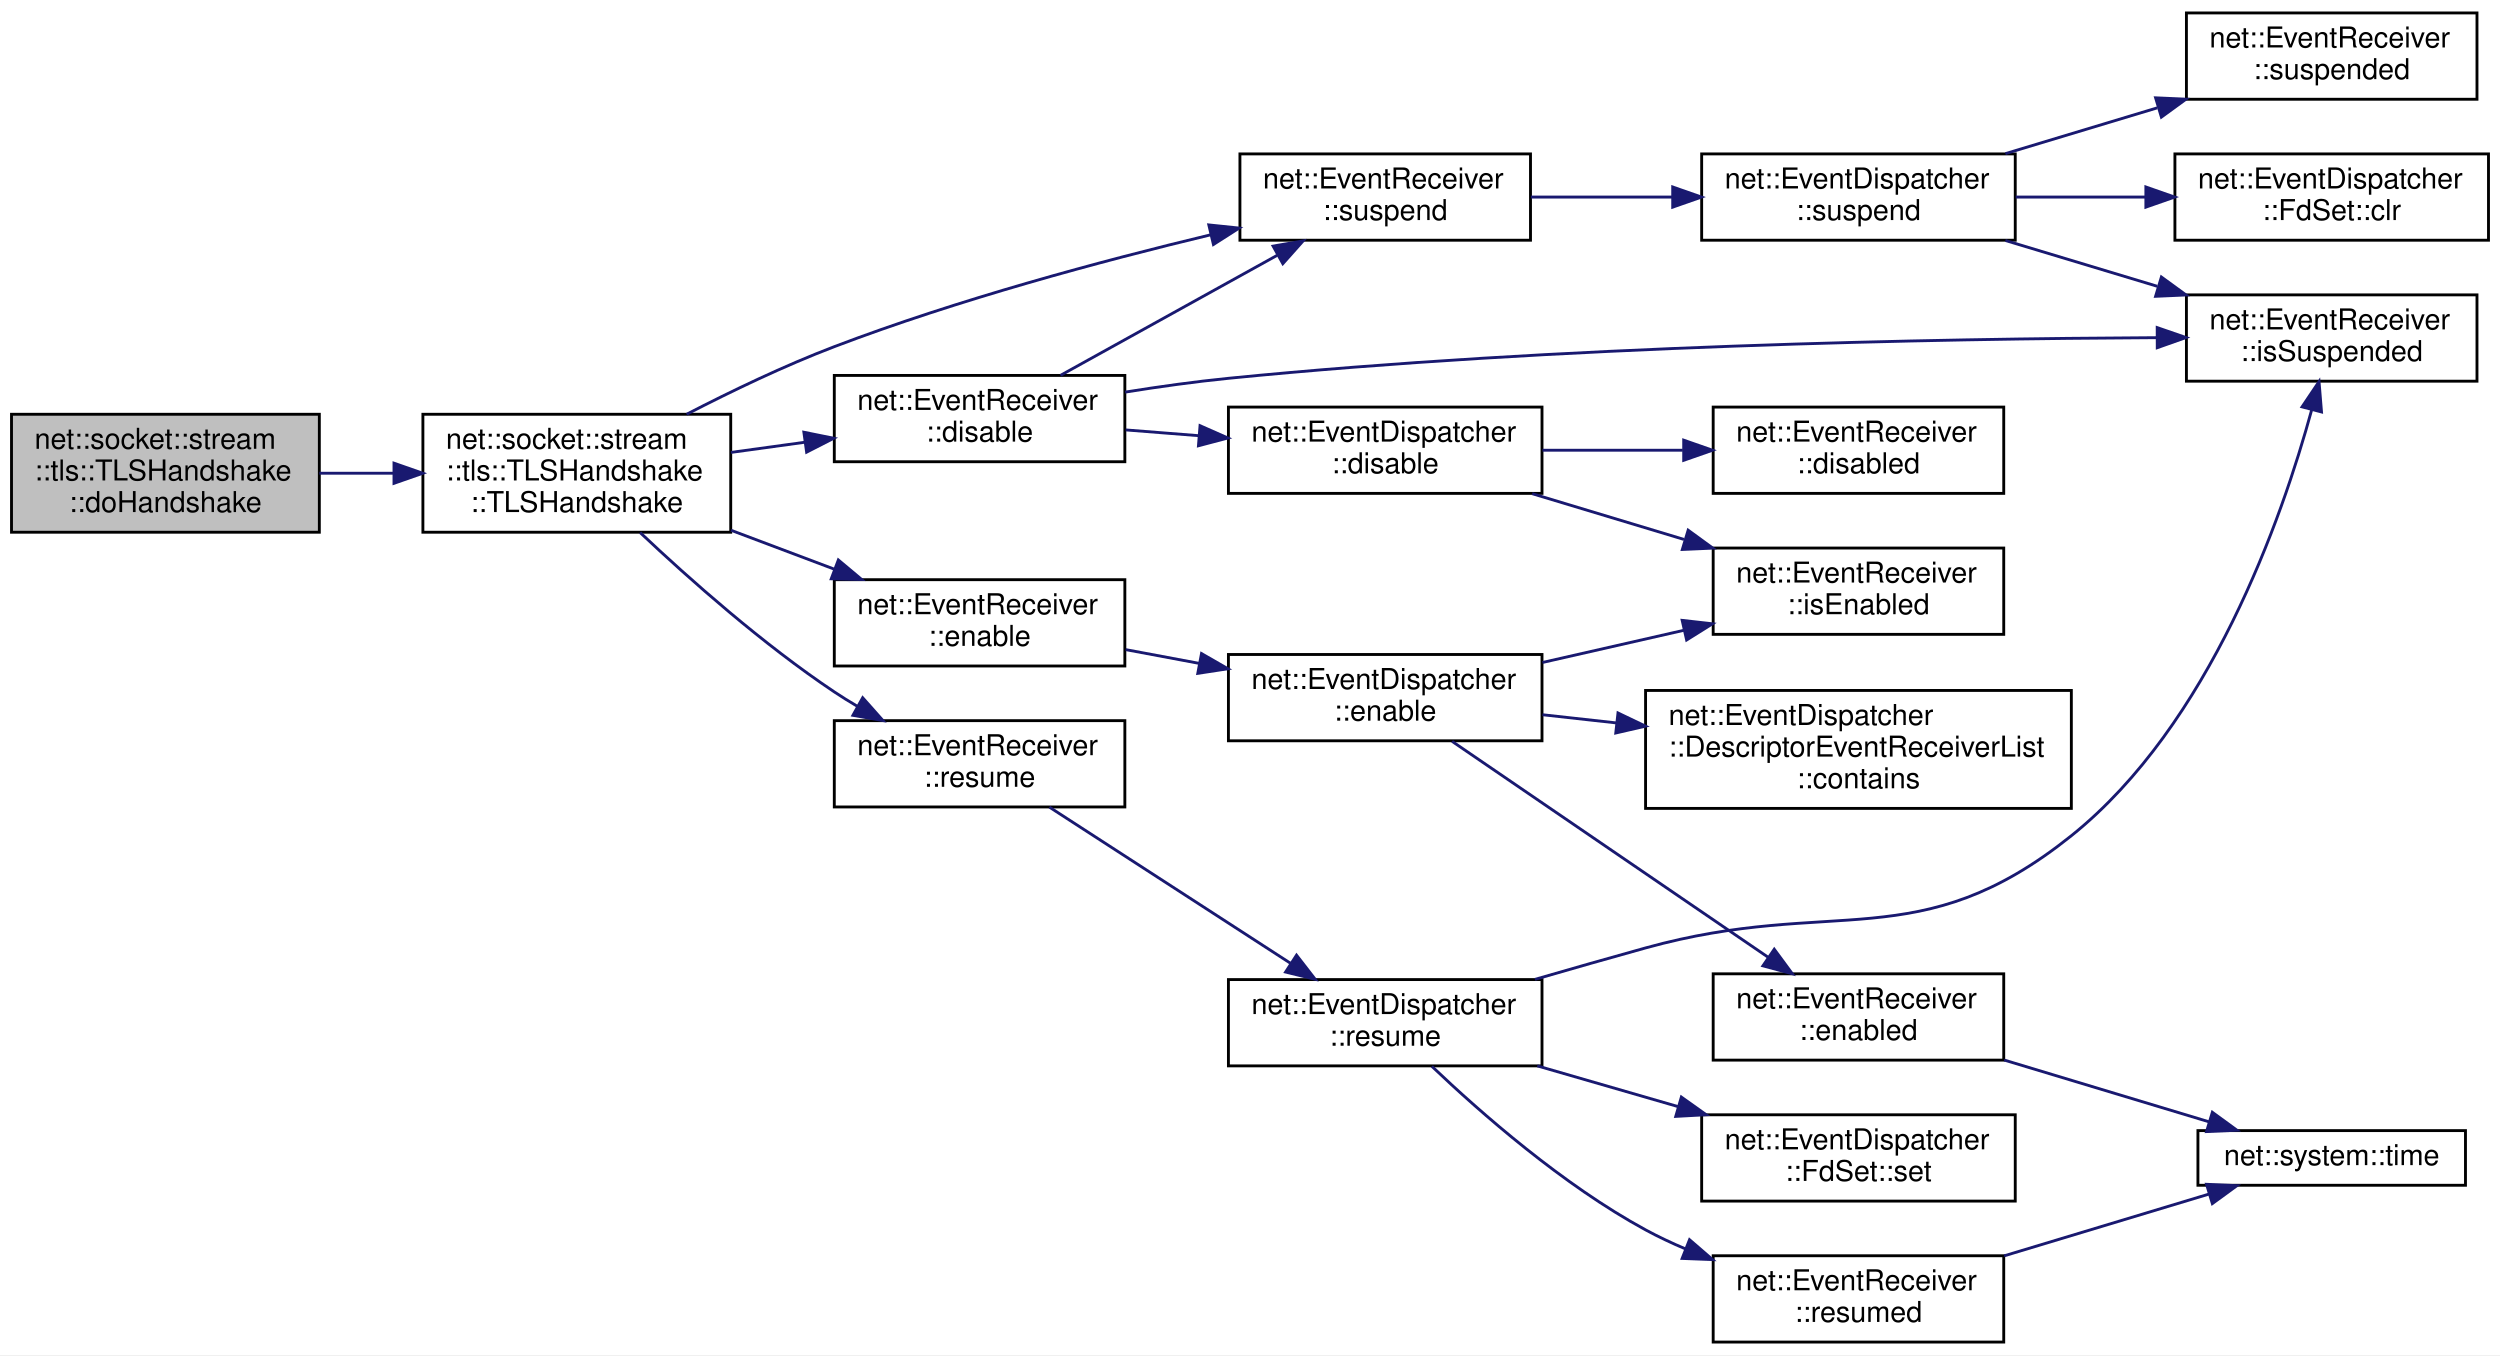
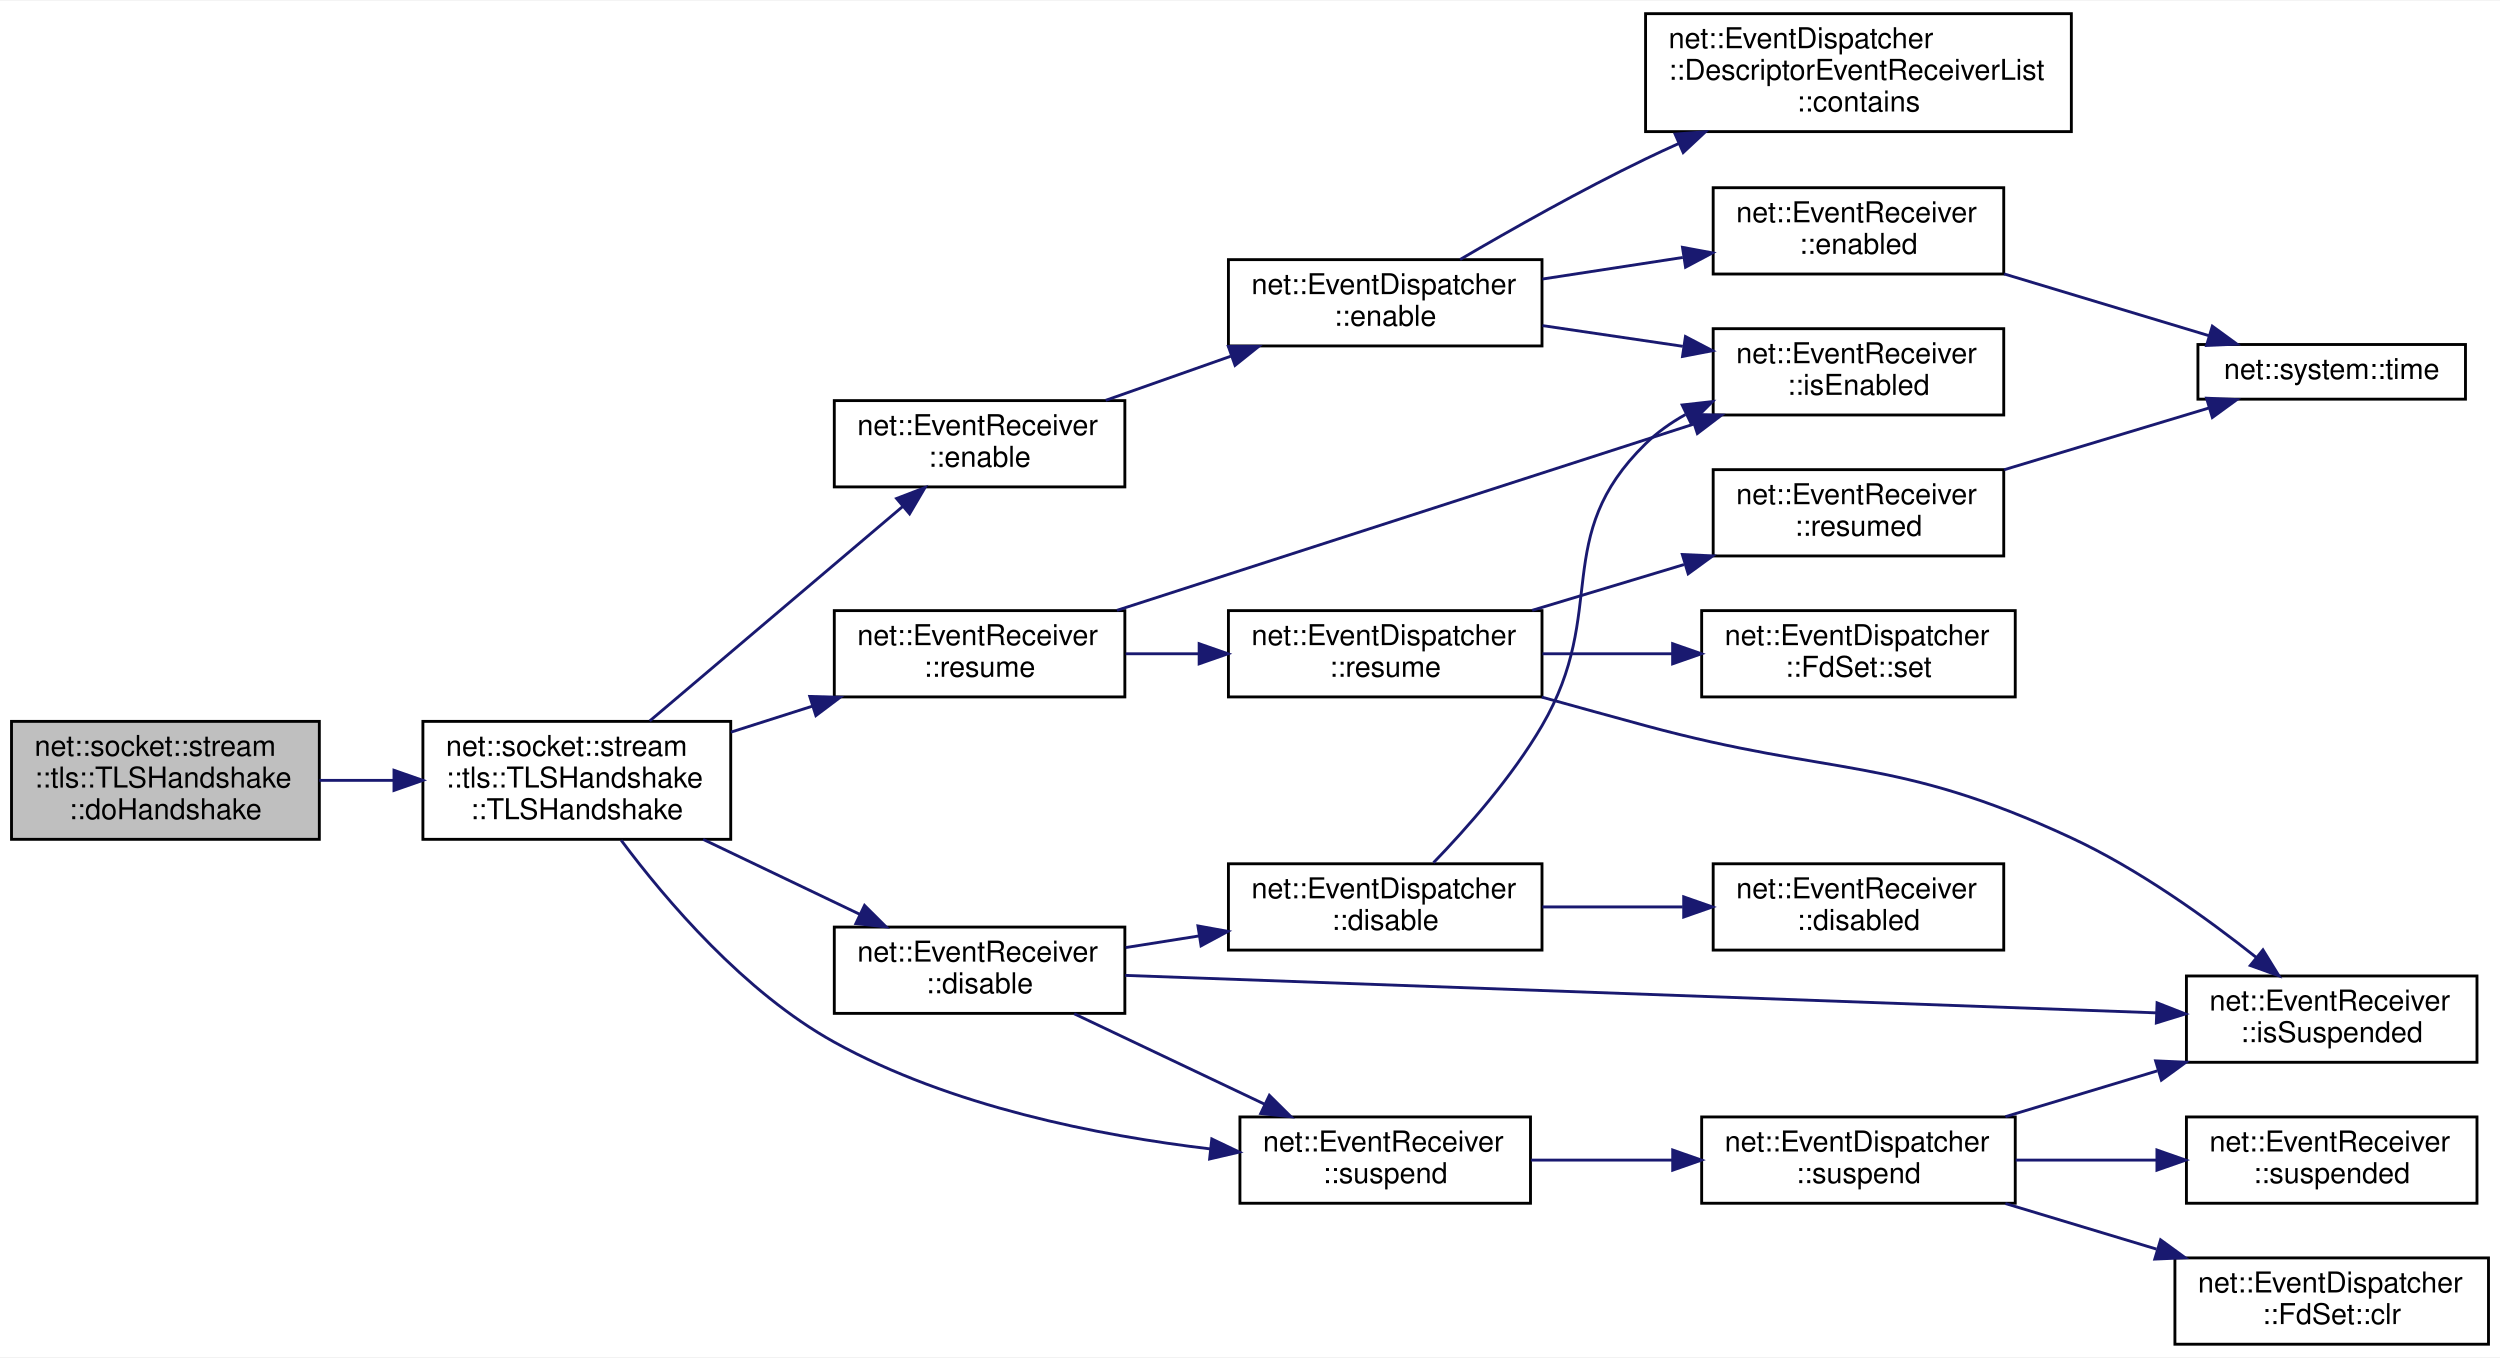
- <svg xmlns="http://www.w3.org/2000/svg" xmlns:xlink="http://www.w3.org/1999/xlink" width="869pt" height="471pt" viewBox="0.00 0.00 869.00 471.00">
-   <g id="graph0" class="graph" transform="scale(1 1) rotate(0) translate(4 467)">
-     <polygon fill="white" stroke="transparent" points="-4,4 -4,-467 865,-467 865,4 -4,4" />
+ <svg xmlns="http://www.w3.org/2000/svg" xmlns:xlink="http://www.w3.org/1999/xlink" width="869pt" height="472pt" viewBox="0.00 0.00 869.00 471.50">
+   <g id="graph0" class="graph" transform="scale(1 1) rotate(0) translate(4 467.5)">
+     <polygon fill="white" stroke="transparent" points="-4,4 -4,-467.5 865,-467.5 865,4 -4,4" />
    <g id="node1" class="node">
      <g id="a_node1">
        <a xlink:title=" ">
-           <polygon fill="#bfbfbf" stroke="black" points="0,-282 0,-323 107,-323 107,-282 0,-282" />
-           <text text-anchor="start" x="8" y="-311" font-family="Helvetica,sans-Serif" font-size="10.00">net::socket::stream</text>
-           <text text-anchor="start" x="8" y="-300" font-family="Helvetica,sans-Serif" font-size="10.00">::tls::TLSHandshake</text>
-           <text text-anchor="middle" x="53.5" y="-289" font-family="Helvetica,sans-Serif" font-size="10.00">::doHandshake</text>
+           <polygon fill="#bfbfbf" stroke="black" points="0,-176 0,-217 107,-217 107,-176 0,-176" />
+           <text text-anchor="start" x="8" y="-205" font-family="Helvetica,sans-Serif" font-size="10.00">net::socket::stream</text>
+           <text text-anchor="start" x="8" y="-194" font-family="Helvetica,sans-Serif" font-size="10.00">::tls::TLSHandshake</text>
+           <text text-anchor="middle" x="53.5" y="-183" font-family="Helvetica,sans-Serif" font-size="10.00">::doHandshake</text>
        </a>
      </g>
    </g>
    <g id="node2" class="node">
      <g id="a_node2">
        <a xlink:href="classnet_1_1socket_1_1stream_1_1tls_1_1_t_l_s_handshake.html#a3b04f0bff3234aaf55bc2fa0c2a1b54b" target="_top" xlink:title=" ">
-           <polygon fill="white" stroke="black" points="143,-282 143,-323 250,-323 250,-282 143,-282" />
-           <text text-anchor="start" x="151" y="-311" font-family="Helvetica,sans-Serif" font-size="10.00">net::socket::stream</text>
-           <text text-anchor="start" x="151" y="-300" font-family="Helvetica,sans-Serif" font-size="10.00">::tls::TLSHandshake</text>
-           <text text-anchor="middle" x="196.5" y="-289" font-family="Helvetica,sans-Serif" font-size="10.00">::TLSHandshake</text>
+           <polygon fill="white" stroke="black" points="143,-176 143,-217 250,-217 250,-176 143,-176" />
+           <text text-anchor="start" x="151" y="-205" font-family="Helvetica,sans-Serif" font-size="10.00">net::socket::stream</text>
+           <text text-anchor="start" x="151" y="-194" font-family="Helvetica,sans-Serif" font-size="10.00">::tls::TLSHandshake</text>
+           <text text-anchor="middle" x="196.5" y="-183" font-family="Helvetica,sans-Serif" font-size="10.00">::TLSHandshake</text>
        </a>
      </g>
    </g>
    <g id="edge1" class="edge">
-       <path fill="none" stroke="midnightblue" d="M107,-302.5C115.44,-302.5 124.26,-302.5 132.9,-302.5" />
-       <polygon fill="midnightblue" stroke="midnightblue" points="132.95,-306 142.95,-302.5 132.95,-299 132.95,-306" />
+       <path fill="none" stroke="midnightblue" d="M107,-196.5C115.44,-196.5 124.26,-196.5 132.9,-196.5" />
+       <polygon fill="midnightblue" stroke="midnightblue" points="132.95,-200 142.95,-196.5 132.95,-193 132.95,-200" />
    </g>
    <g id="node3" class="node">
      <g id="a_node3">
        <a xlink:href="classnet_1_1_event_receiver.html#af99ad4621551f0d032b5eabb76b613a1" target="_top" xlink:title=" ">
-           <polygon fill="white" stroke="black" points="286,-306.5 286,-336.5 387,-336.5 387,-306.5 286,-306.5" />
-           <text text-anchor="start" x="294" y="-324.5" font-family="Helvetica,sans-Serif" font-size="10.00">net::EventReceiver</text>
-           <text text-anchor="middle" x="336.5" y="-313.5" font-family="Helvetica,sans-Serif" font-size="10.00">::disable</text>
+           <polygon fill="white" stroke="black" points="286,-115.5 286,-145.5 387,-145.5 387,-115.5 286,-115.5" />
+           <text text-anchor="start" x="294" y="-133.5" font-family="Helvetica,sans-Serif" font-size="10.00">net::EventReceiver</text>
+           <text text-anchor="middle" x="336.5" y="-122.5" font-family="Helvetica,sans-Serif" font-size="10.00">::disable</text>
        </a>
      </g>
    </g>
    <g id="edge2" class="edge">
-       <path fill="none" stroke="midnightblue" d="M250.07,-309.74C258.5,-310.9 267.28,-312.11 275.86,-313.29" />
-       <polygon fill="midnightblue" stroke="midnightblue" points="275.42,-316.76 285.81,-314.66 276.38,-309.83 275.42,-316.76" />
+       <path fill="none" stroke="midnightblue" d="M240.41,-175.98C257.76,-167.68 277.71,-158.14 294.83,-149.95" />
+       <polygon fill="midnightblue" stroke="midnightblue" points="296.51,-153.03 304.02,-145.56 293.49,-146.71 296.51,-153.03" />
    </g>
    <g id="node8" class="node">
      <g id="a_node8">
        <a xlink:href="classnet_1_1_event_receiver.html#a6c5065f83b6aad6a60f5369ccc5963b1" target="_top" xlink:title=" ">
-           <polygon fill="white" stroke="black" points="427,-383.5 427,-413.5 528,-413.5 528,-383.5 427,-383.5" />
-           <text text-anchor="start" x="435" y="-401.5" font-family="Helvetica,sans-Serif" font-size="10.00">net::EventReceiver</text>
-           <text text-anchor="middle" x="477.5" y="-390.5" font-family="Helvetica,sans-Serif" font-size="10.00">::suspend</text>
-         </a>
-       </g>
-     </g>
-     <g id="edge24" class="edge">
-       <path fill="none" stroke="midnightblue" d="M234.67,-323C250.23,-331.04 268.68,-339.9 286,-346.5 328.79,-362.8 378.79,-376.25 416.82,-385.38" />
-       <polygon fill="midnightblue" stroke="midnightblue" points="416.18,-388.82 426.72,-387.72 417.79,-382.01 416.18,-388.82" />
+           <polygon fill="white" stroke="black" points="427,-49.5 427,-79.5 528,-79.5 528,-49.5 427,-49.5" />
+           <text text-anchor="start" x="435" y="-67.5" font-family="Helvetica,sans-Serif" font-size="10.00">net::EventReceiver</text>
+           <text text-anchor="middle" x="477.5" y="-56.5" font-family="Helvetica,sans-Serif" font-size="10.00">::suspend</text>
+         </a>
+       </g>
+     </g>
+     <g id="edge25" class="edge">
+       <path fill="none" stroke="midnightblue" d="M211.9,-175.7C227.62,-154.64 254.77,-122.79 286,-105.5 326.3,-83.19 377.61,-73.01 416.83,-68.37" />
+       <polygon fill="midnightblue" stroke="midnightblue" points="417.22,-71.85 426.78,-67.29 416.46,-64.89 417.22,-71.85" />
    </g>
    <g id="node12" class="node">
      <g id="a_node12">
        <a xlink:href="classnet_1_1_event_receiver.html#ab10662afda81b52b3a9ad0bf068e97a7" target="_top" xlink:title=" ">
-           <polygon fill="white" stroke="black" points="286,-235.5 286,-265.5 387,-265.5 387,-235.5 286,-235.5" />
-           <text text-anchor="start" x="294" y="-253.5" font-family="Helvetica,sans-Serif" font-size="10.00">net::EventReceiver</text>
-           <text text-anchor="middle" x="336.5" y="-242.5" font-family="Helvetica,sans-Serif" font-size="10.00">::enable</text>
+           <polygon fill="white" stroke="black" points="286,-298.5 286,-328.5 387,-328.5 387,-298.5 286,-298.5" />
+           <text text-anchor="start" x="294" y="-316.5" font-family="Helvetica,sans-Serif" font-size="10.00">net::EventReceiver</text>
+           <text text-anchor="middle" x="336.5" y="-305.5" font-family="Helvetica,sans-Serif" font-size="10.00">::enable</text>
        </a>
      </g>
    </g>
    <g id="edge12" class="edge">
-       <path fill="none" stroke="midnightblue" d="M250.07,-282.69C261.85,-278.25 274.31,-273.56 285.96,-269.17" />
-       <polygon fill="midnightblue" stroke="midnightblue" points="287.41,-272.36 295.53,-265.56 284.94,-265.81 287.41,-272.36" />
+       <path fill="none" stroke="midnightblue" d="M221.85,-217.15C246.57,-238.1 284.68,-270.41 309.85,-291.76" />
+       <polygon fill="midnightblue" stroke="midnightblue" points="307.65,-294.47 317.54,-298.27 312.17,-289.13 307.65,-294.47" />
    </g>
    <g id="node17" class="node">
      <g id="a_node17">
        <a xlink:href="classnet_1_1_event_receiver.html#a362118e6c25fc619e735a81a4b7cedcc" target="_top" xlink:title=" ">
-           <polygon fill="white" stroke="black" points="286,-186.5 286,-216.5 387,-216.5 387,-186.5 286,-186.5" />
-           <text text-anchor="start" x="294" y="-204.5" font-family="Helvetica,sans-Serif" font-size="10.00">net::EventReceiver</text>
-           <text text-anchor="middle" x="336.5" y="-193.5" font-family="Helvetica,sans-Serif" font-size="10.00">::resume</text>
+           <polygon fill="white" stroke="black" points="286,-225.5 286,-255.5 387,-255.5 387,-225.5 286,-225.5" />
+           <text text-anchor="start" x="294" y="-243.5" font-family="Helvetica,sans-Serif" font-size="10.00">net::EventReceiver</text>
+           <text text-anchor="middle" x="336.5" y="-232.5" font-family="Helvetica,sans-Serif" font-size="10.00">::resume</text>
        </a>
      </g>
    </g>
    <g id="edge18" class="edge">
-       <path fill="none" stroke="midnightblue" d="M218.5,-281.89C235.73,-265.64 261.24,-243.03 286,-226.5 288.56,-224.79 291.25,-223.12 294,-221.5" />
-       <polygon fill="midnightblue" stroke="midnightblue" points="295.87,-224.47 302.91,-216.54 292.47,-218.35 295.87,-224.47" />
+       <path fill="none" stroke="midnightblue" d="M250.07,-213.26C259.34,-216.22 269.03,-219.31 278.42,-222.3" />
+       <polygon fill="midnightblue" stroke="midnightblue" points="277.47,-225.67 288.06,-225.37 279.6,-219 277.47,-225.67" />
    </g>
    <g id="node4" class="node">
      <g id="a_node4">
        <a xlink:href="classnet_1_1_event_dispatcher.html#a1298354d3ccafbd0c878852449af3799" target="_top" xlink:title=" ">
-           <polygon fill="white" stroke="black" points="423,-295.5 423,-325.5 532,-325.5 532,-295.5 423,-295.5" />
-           <text text-anchor="start" x="431" y="-313.5" font-family="Helvetica,sans-Serif" font-size="10.00">net::EventDispatcher</text>
-           <text text-anchor="middle" x="477.5" y="-302.5" font-family="Helvetica,sans-Serif" font-size="10.00">::disable</text>
+           <polygon fill="white" stroke="black" points="423,-137.5 423,-167.5 532,-167.5 532,-137.5 423,-137.5" />
+           <text text-anchor="start" x="431" y="-155.5" font-family="Helvetica,sans-Serif" font-size="10.00">net::EventDispatcher</text>
+           <text text-anchor="middle" x="477.5" y="-144.5" font-family="Helvetica,sans-Serif" font-size="10.00">::disable</text>
        </a>
      </g>
    </g>
    <g id="edge3" class="edge">
-       <path fill="none" stroke="midnightblue" d="M387.29,-317.56C395.58,-316.9 404.27,-316.22 412.84,-315.54" />
-       <polygon fill="midnightblue" stroke="midnightblue" points="413.13,-319.03 422.82,-314.75 412.58,-312.05 413.13,-319.03" />
+       <path fill="none" stroke="midnightblue" d="M387.29,-138.38C395.58,-139.69 404.27,-141.07 412.84,-142.43" />
+       <polygon fill="midnightblue" stroke="midnightblue" points="412.4,-145.9 422.82,-144 413.49,-138.98 412.4,-145.9" />
    </g>
    <g id="node7" class="node">
      <g id="a_node7">
        <a xlink:href="classnet_1_1_event_receiver.html#afdfa280e579e56b9acadb54465c65528" target="_top" xlink:title=" ">
-           <polygon fill="white" stroke="black" points="756,-334.5 756,-364.5 857,-364.5 857,-334.5 756,-334.5" />
-           <text text-anchor="start" x="764" y="-352.5" font-family="Helvetica,sans-Serif" font-size="10.00">net::EventReceiver</text>
-           <text text-anchor="middle" x="806.5" y="-341.5" font-family="Helvetica,sans-Serif" font-size="10.00">::isSuspended</text>
+           <polygon fill="white" stroke="black" points="756,-98.5 756,-128.5 857,-128.5 857,-98.5 756,-98.5" />
+           <text text-anchor="start" x="764" y="-116.5" font-family="Helvetica,sans-Serif" font-size="10.00">net::EventReceiver</text>
+           <text text-anchor="middle" x="806.5" y="-105.5" font-family="Helvetica,sans-Serif" font-size="10.00">::isSuspended</text>
        </a>
      </g>
    </g>
    <g id="edge6" class="edge">
-       <path fill="none" stroke="midnightblue" d="M387.09,-330.7C398.83,-332.58 411.33,-334.34 423,-335.5 536.67,-346.84 670.17,-349.26 745.6,-349.63" />
-       <polygon fill="midnightblue" stroke="midnightblue" points="745.84,-353.13 755.85,-349.67 745.86,-346.13 745.84,-353.13" />
+       <path fill="none" stroke="midnightblue" d="M387.14,-128.7C473.76,-125.55 652.15,-119.07 745.53,-115.68" />
+       <polygon fill="midnightblue" stroke="midnightblue" points="745.8,-119.17 755.66,-115.31 745.54,-112.18 745.8,-119.17" />
    </g>
    <g id="edge7" class="edge">
-       <path fill="none" stroke="midnightblue" d="M364.63,-336.53C386.11,-348.43 416.33,-365.17 439.94,-378.25" />
-       <polygon fill="midnightblue" stroke="midnightblue" points="438.52,-381.46 448.96,-383.25 441.91,-375.34 438.52,-381.46" />
+       <path fill="none" stroke="midnightblue" d="M369.39,-115.36C389.08,-106.01 414.53,-93.92 435.68,-83.88" />
+       <polygon fill="midnightblue" stroke="midnightblue" points="437.23,-87.02 444.76,-79.57 434.22,-80.7 437.23,-87.02" />
    </g>
    <g id="node5" class="node">
      <g id="a_node5">
        <a xlink:href="classnet_1_1_event_receiver.html#a26548a33372081c52eff4df128fa573f" target="_top" xlink:title=" ">
-           <polygon fill="white" stroke="black" points="591.5,-295.5 591.5,-325.5 692.5,-325.5 692.5,-295.5 591.5,-295.5" />
-           <text text-anchor="start" x="599.5" y="-313.5" font-family="Helvetica,sans-Serif" font-size="10.00">net::EventReceiver</text>
-           <text text-anchor="middle" x="642" y="-302.5" font-family="Helvetica,sans-Serif" font-size="10.00">::disabled</text>
+           <polygon fill="white" stroke="black" points="591.5,-137.5 591.5,-167.5 692.5,-167.5 692.5,-137.5 591.5,-137.5" />
+           <text text-anchor="start" x="599.5" y="-155.5" font-family="Helvetica,sans-Serif" font-size="10.00">net::EventReceiver</text>
+           <text text-anchor="middle" x="642" y="-144.5" font-family="Helvetica,sans-Serif" font-size="10.00">::disabled</text>
        </a>
      </g>
    </g>
    <g id="edge4" class="edge">
-       <path fill="none" stroke="midnightblue" d="M532.16,-310.5C547.78,-310.5 564.95,-310.5 580.94,-310.5" />
-       <polygon fill="midnightblue" stroke="midnightblue" points="581.25,-314 591.25,-310.5 581.25,-307 581.25,-314" />
+       <path fill="none" stroke="midnightblue" d="M532.16,-152.5C547.78,-152.5 564.95,-152.5 580.94,-152.5" />
+       <polygon fill="midnightblue" stroke="midnightblue" points="581.25,-156 591.25,-152.5 581.25,-149 581.25,-156" />
    </g>
    <g id="node6" class="node">
      <g id="a_node6">
        <a xlink:href="classnet_1_1_event_receiver.html#ac4e3a75a2849d0d8b1fc4ba2b754c8e3" target="_top" xlink:title=" ">
-           <polygon fill="white" stroke="black" points="591.5,-246.5 591.5,-276.5 692.5,-276.5 692.5,-246.5 591.5,-246.5" />
-           <text text-anchor="start" x="599.5" y="-264.5" font-family="Helvetica,sans-Serif" font-size="10.00">net::EventReceiver</text>
-           <text text-anchor="middle" x="642" y="-253.5" font-family="Helvetica,sans-Serif" font-size="10.00">::isEnabled</text>
+           <polygon fill="white" stroke="black" points="591.5,-323.5 591.5,-353.5 692.5,-353.5 692.5,-323.5 591.5,-323.5" />
+           <text text-anchor="start" x="599.5" y="-341.5" font-family="Helvetica,sans-Serif" font-size="10.00">net::EventReceiver</text>
+           <text text-anchor="middle" x="642" y="-330.5" font-family="Helvetica,sans-Serif" font-size="10.00">::isEnabled</text>
        </a>
      </g>
    </g>
    <g id="edge5" class="edge">
-       <path fill="none" stroke="midnightblue" d="M528.58,-295.4C545.26,-290.37 564.01,-284.71 581.35,-279.49" />
-       <polygon fill="midnightblue" stroke="midnightblue" points="582.8,-282.71 591.36,-276.47 580.78,-276 582.8,-282.71" />
+       <path fill="none" stroke="midnightblue" d="M494.28,-167.88C505.96,-179.95 521.59,-197.65 532,-215.5 555.38,-255.58 534.83,-281.05 568,-313.5 572.07,-317.48 576.8,-320.83 581.86,-323.65" />
+       <polygon fill="midnightblue" stroke="midnightblue" points="580.72,-326.98 591.25,-328.16 583.76,-320.67 580.72,-326.98" />
    </g>
    <g id="node9" class="node">
      <g id="a_node9">
        <a xlink:href="classnet_1_1_event_dispatcher.html#a3e9b28950b4c4738ba9f2d07515faf55" target="_top" xlink:title=" ">
-           <polygon fill="white" stroke="black" points="587.5,-383.5 587.5,-413.5 696.5,-413.5 696.5,-383.5 587.5,-383.5" />
-           <text text-anchor="start" x="595.5" y="-401.5" font-family="Helvetica,sans-Serif" font-size="10.00">net::EventDispatcher</text>
-           <text text-anchor="middle" x="642" y="-390.5" font-family="Helvetica,sans-Serif" font-size="10.00">::suspend</text>
+           <polygon fill="white" stroke="black" points="587.5,-49.5 587.5,-79.5 696.5,-79.5 696.5,-49.5 587.5,-49.5" />
+           <text text-anchor="start" x="595.5" y="-67.5" font-family="Helvetica,sans-Serif" font-size="10.00">net::EventDispatcher</text>
+           <text text-anchor="middle" x="642" y="-56.5" font-family="Helvetica,sans-Serif" font-size="10.00">::suspend</text>
        </a>
      </g>
    </g>
    <g id="edge8" class="edge">
-       <path fill="none" stroke="midnightblue" d="M528.14,-398.5C543.67,-398.5 561.04,-398.5 577.4,-398.5" />
-       <polygon fill="midnightblue" stroke="midnightblue" points="577.43,-402 587.43,-398.5 577.43,-395 577.43,-402" />
+       <path fill="none" stroke="midnightblue" d="M528.14,-64.5C543.67,-64.5 561.04,-64.5 577.4,-64.5" />
+       <polygon fill="midnightblue" stroke="midnightblue" points="577.43,-68 587.43,-64.5 577.43,-61 577.43,-68" />
    </g>
    <g id="edge10" class="edge">
-       <path fill="none" stroke="midnightblue" d="M693.08,-383.4C709.76,-378.37 728.51,-372.71 745.85,-367.49" />
-       <polygon fill="midnightblue" stroke="midnightblue" points="747.3,-370.71 755.86,-364.47 745.28,-364 747.3,-370.71" />
+       <path fill="none" stroke="midnightblue" d="M693.08,-79.6C709.76,-84.63 728.51,-90.29 745.85,-95.51" />
+       <polygon fill="midnightblue" stroke="midnightblue" points="745.28,-99 755.86,-98.53 747.3,-92.29 745.28,-99" />
    </g>
    <g id="node10" class="node">
      <g id="a_node10">
        <a xlink:href="classnet_1_1_event_dispatcher_1_1_fd_set.html#a9f27047c523223dc325e32b003f350de" target="_top" xlink:title=" ">
-           <polygon fill="white" stroke="black" points="752,-383.5 752,-413.5 861,-413.5 861,-383.5 752,-383.5" />
-           <text text-anchor="start" x="760" y="-401.5" font-family="Helvetica,sans-Serif" font-size="10.00">net::EventDispatcher</text>
-           <text text-anchor="middle" x="806.5" y="-390.5" font-family="Helvetica,sans-Serif" font-size="10.00">::FdSet::clr</text>
+           <polygon fill="white" stroke="black" points="752,-0.5 752,-30.5 861,-30.5 861,-0.5 752,-0.5" />
+           <text text-anchor="start" x="760" y="-18.5" font-family="Helvetica,sans-Serif" font-size="10.00">net::EventDispatcher</text>
+           <text text-anchor="middle" x="806.5" y="-7.5" font-family="Helvetica,sans-Serif" font-size="10.00">::FdSet::clr</text>
        </a>
      </g>
    </g>
    <g id="edge9" class="edge">
-       <path fill="none" stroke="midnightblue" d="M696.66,-398.5C711.08,-398.5 726.82,-398.5 741.73,-398.5" />
-       <polygon fill="midnightblue" stroke="midnightblue" points="741.9,-402 751.9,-398.5 741.9,-395 741.9,-402" />
+       <path fill="none" stroke="midnightblue" d="M693.08,-49.4C709.69,-44.39 728.34,-38.77 745.6,-33.56" />
+       <polygon fill="midnightblue" stroke="midnightblue" points="747.02,-36.79 755.58,-30.55 745,-30.09 747.02,-36.79" />
    </g>
    <g id="node11" class="node">
      <g id="a_node11">
        <a xlink:href="classnet_1_1_event_receiver.html#a2736c19a5be98adb814b4d2b10d93e6a" target="_top" xlink:title=" ">
-           <polygon fill="white" stroke="black" points="756,-432.5 756,-462.5 857,-462.5 857,-432.5 756,-432.5" />
-           <text text-anchor="start" x="764" y="-450.5" font-family="Helvetica,sans-Serif" font-size="10.00">net::EventReceiver</text>
-           <text text-anchor="middle" x="806.5" y="-439.5" font-family="Helvetica,sans-Serif" font-size="10.00">::suspended</text>
+           <polygon fill="white" stroke="black" points="756,-49.5 756,-79.5 857,-79.5 857,-49.5 756,-49.5" />
+           <text text-anchor="start" x="764" y="-67.5" font-family="Helvetica,sans-Serif" font-size="10.00">net::EventReceiver</text>
+           <text text-anchor="middle" x="806.5" y="-56.5" font-family="Helvetica,sans-Serif" font-size="10.00">::suspended</text>
        </a>
      </g>
    </g>
    <g id="edge11" class="edge">
-       <path fill="none" stroke="midnightblue" d="M693.08,-413.6C709.76,-418.63 728.51,-424.29 745.85,-429.51" />
-       <polygon fill="midnightblue" stroke="midnightblue" points="745.28,-433 755.86,-432.53 747.3,-426.29 745.28,-433" />
+       <path fill="none" stroke="midnightblue" d="M696.66,-64.5C712.28,-64.5 729.45,-64.5 745.44,-64.5" />
+       <polygon fill="midnightblue" stroke="midnightblue" points="745.75,-68 755.75,-64.5 745.75,-61 745.75,-68" />
    </g>
    <g id="node13" class="node">
      <g id="a_node13">
        <a xlink:href="classnet_1_1_event_dispatcher.html#a77886ceee82c6438fa41a1b684ca3f92" target="_top" xlink:title=" ">
-           <polygon fill="white" stroke="black" points="423,-209.5 423,-239.5 532,-239.5 532,-209.5 423,-209.5" />
-           <text text-anchor="start" x="431" y="-227.5" font-family="Helvetica,sans-Serif" font-size="10.00">net::EventDispatcher</text>
-           <text text-anchor="middle" x="477.5" y="-216.5" font-family="Helvetica,sans-Serif" font-size="10.00">::enable</text>
+           <polygon fill="white" stroke="black" points="423,-347.5 423,-377.5 532,-377.5 532,-347.5 423,-347.5" />
+           <text text-anchor="start" x="431" y="-365.5" font-family="Helvetica,sans-Serif" font-size="10.00">net::EventDispatcher</text>
+           <text text-anchor="middle" x="477.5" y="-354.5" font-family="Helvetica,sans-Serif" font-size="10.00">::enable</text>
        </a>
      </g>
    </g>
    <g id="edge13" class="edge">
-       <path fill="none" stroke="midnightblue" d="M387.29,-241.19C395.58,-239.64 404.27,-238.01 412.84,-236.41" />
-       <polygon fill="midnightblue" stroke="midnightblue" points="413.64,-239.82 422.82,-234.54 412.35,-232.94 413.64,-239.82" />
+       <path fill="none" stroke="midnightblue" d="M380.34,-328.6C394.08,-333.45 409.46,-338.87 423.82,-343.93" />
+       <polygon fill="midnightblue" stroke="midnightblue" points="422.97,-347.34 433.56,-347.36 425.3,-340.74 422.97,-347.34" />
    </g>
    <g id="edge17" class="edge">
-       <path fill="none" stroke="midnightblue" d="M532.16,-236.72C547.93,-240.31 565.27,-244.26 581.39,-247.93" />
-       <polygon fill="midnightblue" stroke="midnightblue" points="580.72,-251.36 591.25,-250.17 582.27,-244.54 580.72,-251.36" />
+       <path fill="none" stroke="midnightblue" d="M532.16,-354.57C547.78,-352.27 564.95,-349.73 580.94,-347.37" />
+       <polygon fill="midnightblue" stroke="midnightblue" points="581.86,-350.77 591.25,-345.85 580.84,-343.85 581.86,-350.77" />
    </g>
    <g id="node14" class="node">
      <g id="a_node14">
        <a xlink:href="classnet_1_1_event_dispatcher_1_1_descriptor_event_receiver_list.html#a32f8cf5498c4ee8be2130989c544fcb3" target="_top" xlink:title=" ">
-           <polygon fill="white" stroke="black" points="568,-186 568,-227 716,-227 716,-186 568,-186" />
-           <text text-anchor="start" x="576" y="-215" font-family="Helvetica,sans-Serif" font-size="10.00">net::EventDispatcher</text>
-           <text text-anchor="start" x="576" y="-204" font-family="Helvetica,sans-Serif" font-size="10.00">::DescriptorEventReceiverList</text>
-           <text text-anchor="middle" x="642" y="-193" font-family="Helvetica,sans-Serif" font-size="10.00">::contains</text>
+           <polygon fill="white" stroke="black" points="568,-422 568,-463 716,-463 716,-422 568,-422" />
+           <text text-anchor="start" x="576" y="-451" font-family="Helvetica,sans-Serif" font-size="10.00">net::EventDispatcher</text>
+           <text text-anchor="start" x="576" y="-440" font-family="Helvetica,sans-Serif" font-size="10.00">::DescriptorEventReceiverList</text>
+           <text text-anchor="middle" x="642" y="-429" font-family="Helvetica,sans-Serif" font-size="10.00">::contains</text>
        </a>
      </g>
    </g>
    <g id="edge14" class="edge">
-       <path fill="none" stroke="midnightblue" d="M532.16,-218.56C540.4,-217.64 549.07,-216.68 557.77,-215.72" />
-       <polygon fill="midnightblue" stroke="midnightblue" points="558.41,-219.17 567.97,-214.59 557.64,-212.21 558.41,-219.17" />
+       <path fill="none" stroke="midnightblue" d="M503.53,-377.55C521.25,-387.93 545.72,-401.75 568,-412.5 571.75,-414.31 575.63,-416.11 579.57,-417.88" />
+       <polygon fill="midnightblue" stroke="midnightblue" points="578.26,-421.13 588.82,-421.95 581.08,-414.72 578.26,-421.13" />
    </g>
    <g id="node15" class="node">
      <g id="a_node15">
        <a xlink:href="classnet_1_1_event_receiver.html#adac554d5c7fbe4c68b843046869a7190" target="_top" xlink:title=" ">
-           <polygon fill="white" stroke="black" points="591.5,-98.5 591.5,-128.5 692.5,-128.5 692.5,-98.5 591.5,-98.5" />
-           <text text-anchor="start" x="599.5" y="-116.5" font-family="Helvetica,sans-Serif" font-size="10.00">net::EventReceiver</text>
-           <text text-anchor="middle" x="642" y="-105.5" font-family="Helvetica,sans-Serif" font-size="10.00">::enabled</text>
+           <polygon fill="white" stroke="black" points="591.5,-372.5 591.5,-402.5 692.5,-402.5 692.5,-372.5 591.5,-372.5" />
+           <text text-anchor="start" x="599.5" y="-390.5" font-family="Helvetica,sans-Serif" font-size="10.00">net::EventReceiver</text>
+           <text text-anchor="middle" x="642" y="-379.5" font-family="Helvetica,sans-Serif" font-size="10.00">::enabled</text>
        </a>
      </g>
    </g>
    <g id="edge15" class="edge">
-       <path fill="none" stroke="midnightblue" d="M500.75,-209.3C529.2,-189.87 578.57,-156.14 610.5,-134.33" />
-       <polygon fill="midnightblue" stroke="midnightblue" points="612.73,-137.05 619.01,-128.52 608.78,-131.27 612.73,-137.05" />
+       <path fill="none" stroke="midnightblue" d="M532.16,-370.76C547.78,-373.16 564.95,-375.8 580.94,-378.26" />
+       <polygon fill="midnightblue" stroke="midnightblue" points="580.83,-381.78 591.25,-379.85 581.89,-374.87 580.83,-381.78" />
    </g>
    <g id="node16" class="node">
      <g id="a_node16">
        <a xlink:href="namespacenet_1_1system.html#a14577a3d4ff982622034e2060c35e19b" target="_top" xlink:title=" ">
-           <polygon fill="white" stroke="black" points="760,-55 760,-74 853,-74 853,-55 760,-55" />
-           <text text-anchor="middle" x="806.5" y="-62" font-family="Helvetica,sans-Serif" font-size="10.00">net::system::time</text>
+           <polygon fill="white" stroke="black" points="760,-329 760,-348 853,-348 853,-329 760,-329" />
+           <text text-anchor="middle" x="806.5" y="-336" font-family="Helvetica,sans-Serif" font-size="10.00">net::system::time</text>
        </a>
      </g>
    </g>
    <g id="edge16" class="edge">
-       <path fill="none" stroke="midnightblue" d="M692.64,-98.53C715.46,-91.65 742.23,-83.58 763.97,-77.02" />
-       <polygon fill="midnightblue" stroke="midnightblue" points="765.01,-80.37 773.57,-74.13 762.99,-73.66 765.01,-80.37" />
+       <path fill="none" stroke="midnightblue" d="M692.64,-372.53C715.46,-365.65 742.23,-357.58 763.97,-351.02" />
+       <polygon fill="midnightblue" stroke="midnightblue" points="765.01,-354.37 773.57,-348.13 762.99,-347.66 765.01,-354.37" />
+     </g>
+     <g id="edge19" class="edge">
+       <path fill="none" stroke="midnightblue" d="M384.26,-255.6C438.25,-273.03 527.02,-301.7 584.75,-320.34" />
+       <polygon fill="midnightblue" stroke="midnightblue" points="583.85,-323.72 594.44,-323.47 586,-317.06 583.85,-323.72" />
    </g>
    <g id="node18" class="node">
      <g id="a_node18">
        <a xlink:href="classnet_1_1_event_dispatcher.html#aaf73ad84d1839e2d02e9a02517cbfcfe" target="_top" xlink:title=" ">
-           <polygon fill="white" stroke="black" points="423,-96.5 423,-126.5 532,-126.5 532,-96.5 423,-96.5" />
-           <text text-anchor="start" x="431" y="-114.5" font-family="Helvetica,sans-Serif" font-size="10.00">net::EventDispatcher</text>
-           <text text-anchor="middle" x="477.5" y="-103.5" font-family="Helvetica,sans-Serif" font-size="10.00">::resume</text>
-         </a>
-       </g>
-     </g>
-     <g id="edge19" class="edge">
-       <path fill="none" stroke="midnightblue" d="M360.77,-186.44C383.72,-171.57 418.98,-148.74 444.55,-132.18" />
-       <polygon fill="midnightblue" stroke="midnightblue" points="446.67,-134.99 453.16,-126.61 442.86,-129.11 446.67,-134.99" />
+           <polygon fill="white" stroke="black" points="423,-225.5 423,-255.5 532,-255.5 532,-225.5 423,-225.5" />
+           <text text-anchor="start" x="431" y="-243.5" font-family="Helvetica,sans-Serif" font-size="10.00">net::EventDispatcher</text>
+           <text text-anchor="middle" x="477.5" y="-232.5" font-family="Helvetica,sans-Serif" font-size="10.00">::resume</text>
+         </a>
+       </g>
    </g>
    <g id="edge20" class="edge">
-       <path fill="none" stroke="midnightblue" d="M529.55,-126.57C542.11,-130.21 555.53,-134.04 568,-137.5 633.56,-155.66 662.92,-133.97 716,-176.5 764.24,-215.16 789.23,-286.82 799.57,-324.64" />
-       <polygon fill="midnightblue" stroke="midnightblue" points="796.19,-325.57 802.1,-334.36 802.96,-323.8 796.19,-325.57" />
+       <path fill="none" stroke="midnightblue" d="M387.29,-240.5C395.49,-240.5 404.08,-240.5 412.57,-240.5" />
+       <polygon fill="midnightblue" stroke="midnightblue" points="412.82,-244 422.82,-240.5 412.82,-237 412.82,-244" />
+     </g>
+     <g id="edge21" class="edge">
+       <path fill="none" stroke="midnightblue" d="M531.94,-225.43C543.81,-222.13 556.32,-218.67 568,-215.5 633.65,-197.68 654.33,-205.2 716,-176.5 739.39,-165.62 763.15,-148.55 780.3,-134.93" />
+       <polygon fill="midnightblue" stroke="midnightblue" points="782.6,-137.58 788.16,-128.56 778.19,-132.14 782.6,-137.58" />
    </g>
    <g id="node19" class="node">
      <g id="a_node19">
        <a xlink:href="classnet_1_1_event_receiver.html#a04e7ea6469a9ebc02f2065bdd4f41e0c" target="_top" xlink:title=" ">
-           <polygon fill="white" stroke="black" points="591.5,-0.5 591.5,-30.5 692.5,-30.5 692.5,-0.5 591.5,-0.5" />
-           <text text-anchor="start" x="599.5" y="-18.5" font-family="Helvetica,sans-Serif" font-size="10.00">net::EventReceiver</text>
-           <text text-anchor="middle" x="642" y="-7.5" font-family="Helvetica,sans-Serif" font-size="10.00">::resumed</text>
-         </a>
-       </g>
-     </g>
-     <g id="edge21" class="edge">
-       <path fill="none" stroke="midnightblue" d="M493.73,-96.33C510.61,-80.27 539.26,-55.11 568,-39.5 572.43,-37.09 577.14,-34.88 581.96,-32.84" />
-       <polygon fill="midnightblue" stroke="midnightblue" points="583.28,-36.08 591.29,-29.16 580.71,-29.57 583.28,-36.08" />
+           <polygon fill="white" stroke="black" points="591.5,-274.5 591.5,-304.5 692.5,-304.5 692.5,-274.5 591.5,-274.5" />
+           <text text-anchor="start" x="599.5" y="-292.5" font-family="Helvetica,sans-Serif" font-size="10.00">net::EventReceiver</text>
+           <text text-anchor="middle" x="642" y="-281.5" font-family="Helvetica,sans-Serif" font-size="10.00">::resumed</text>
+         </a>
+       </g>
+     </g>
+     <g id="edge22" class="edge">
+       <path fill="none" stroke="midnightblue" d="M528.58,-255.6C545.26,-260.63 564.01,-266.29 581.35,-271.51" />
+       <polygon fill="midnightblue" stroke="midnightblue" points="580.78,-275 591.36,-274.53 582.8,-268.29 580.78,-275" />
    </g>
    <g id="node20" class="node">
      <g id="a_node20">
        <a xlink:href="classnet_1_1_event_dispatcher_1_1_fd_set.html#a14ec2efcdd604d1f7e9e3835fbf7c81d" target="_top" xlink:title=" ">
-           <polygon fill="white" stroke="black" points="587.5,-49.5 587.5,-79.5 696.5,-79.5 696.5,-49.5 587.5,-49.5" />
-           <text text-anchor="start" x="595.5" y="-67.5" font-family="Helvetica,sans-Serif" font-size="10.00">net::EventDispatcher</text>
-           <text text-anchor="middle" x="642" y="-56.5" font-family="Helvetica,sans-Serif" font-size="10.00">::FdSet::set</text>
-         </a>
-       </g>
+           <polygon fill="white" stroke="black" points="587.5,-225.5 587.5,-255.5 696.5,-255.5 696.5,-225.5 587.5,-225.5" />
+           <text text-anchor="start" x="595.5" y="-243.5" font-family="Helvetica,sans-Serif" font-size="10.00">net::EventDispatcher</text>
+           <text text-anchor="middle" x="642" y="-232.5" font-family="Helvetica,sans-Serif" font-size="10.00">::FdSet::set</text>
+         </a>
+       </g>
+     </g>
+     <g id="edge24" class="edge">
+       <path fill="none" stroke="midnightblue" d="M532.16,-240.5C546.58,-240.5 562.32,-240.5 577.23,-240.5" />
+       <polygon fill="midnightblue" stroke="midnightblue" points="577.4,-244 587.4,-240.5 577.4,-237 577.4,-244" />
    </g>
    <g id="edge23" class="edge">
-       <path fill="none" stroke="midnightblue" d="M530.36,-96.5C545.9,-92.01 563.1,-87.03 579.21,-82.37" />
-       <polygon fill="midnightblue" stroke="midnightblue" points="580.44,-85.66 589.07,-79.52 578.49,-78.94 580.44,-85.66" />
-     </g>
-     <g id="edge22" class="edge">
-       <path fill="none" stroke="midnightblue" d="M692.64,-30.47C715.46,-37.35 742.23,-45.42 763.97,-51.98" />
-       <polygon fill="midnightblue" stroke="midnightblue" points="762.99,-55.34 773.57,-54.87 765.01,-48.63 762.99,-55.34" />
+       <path fill="none" stroke="midnightblue" d="M692.64,-304.47C715.46,-311.35 742.23,-319.42 763.97,-325.98" />
+       <polygon fill="midnightblue" stroke="midnightblue" points="762.99,-329.34 773.57,-328.87 765.01,-322.63 762.99,-329.34" />
    </g>
  </g>
</svg>
